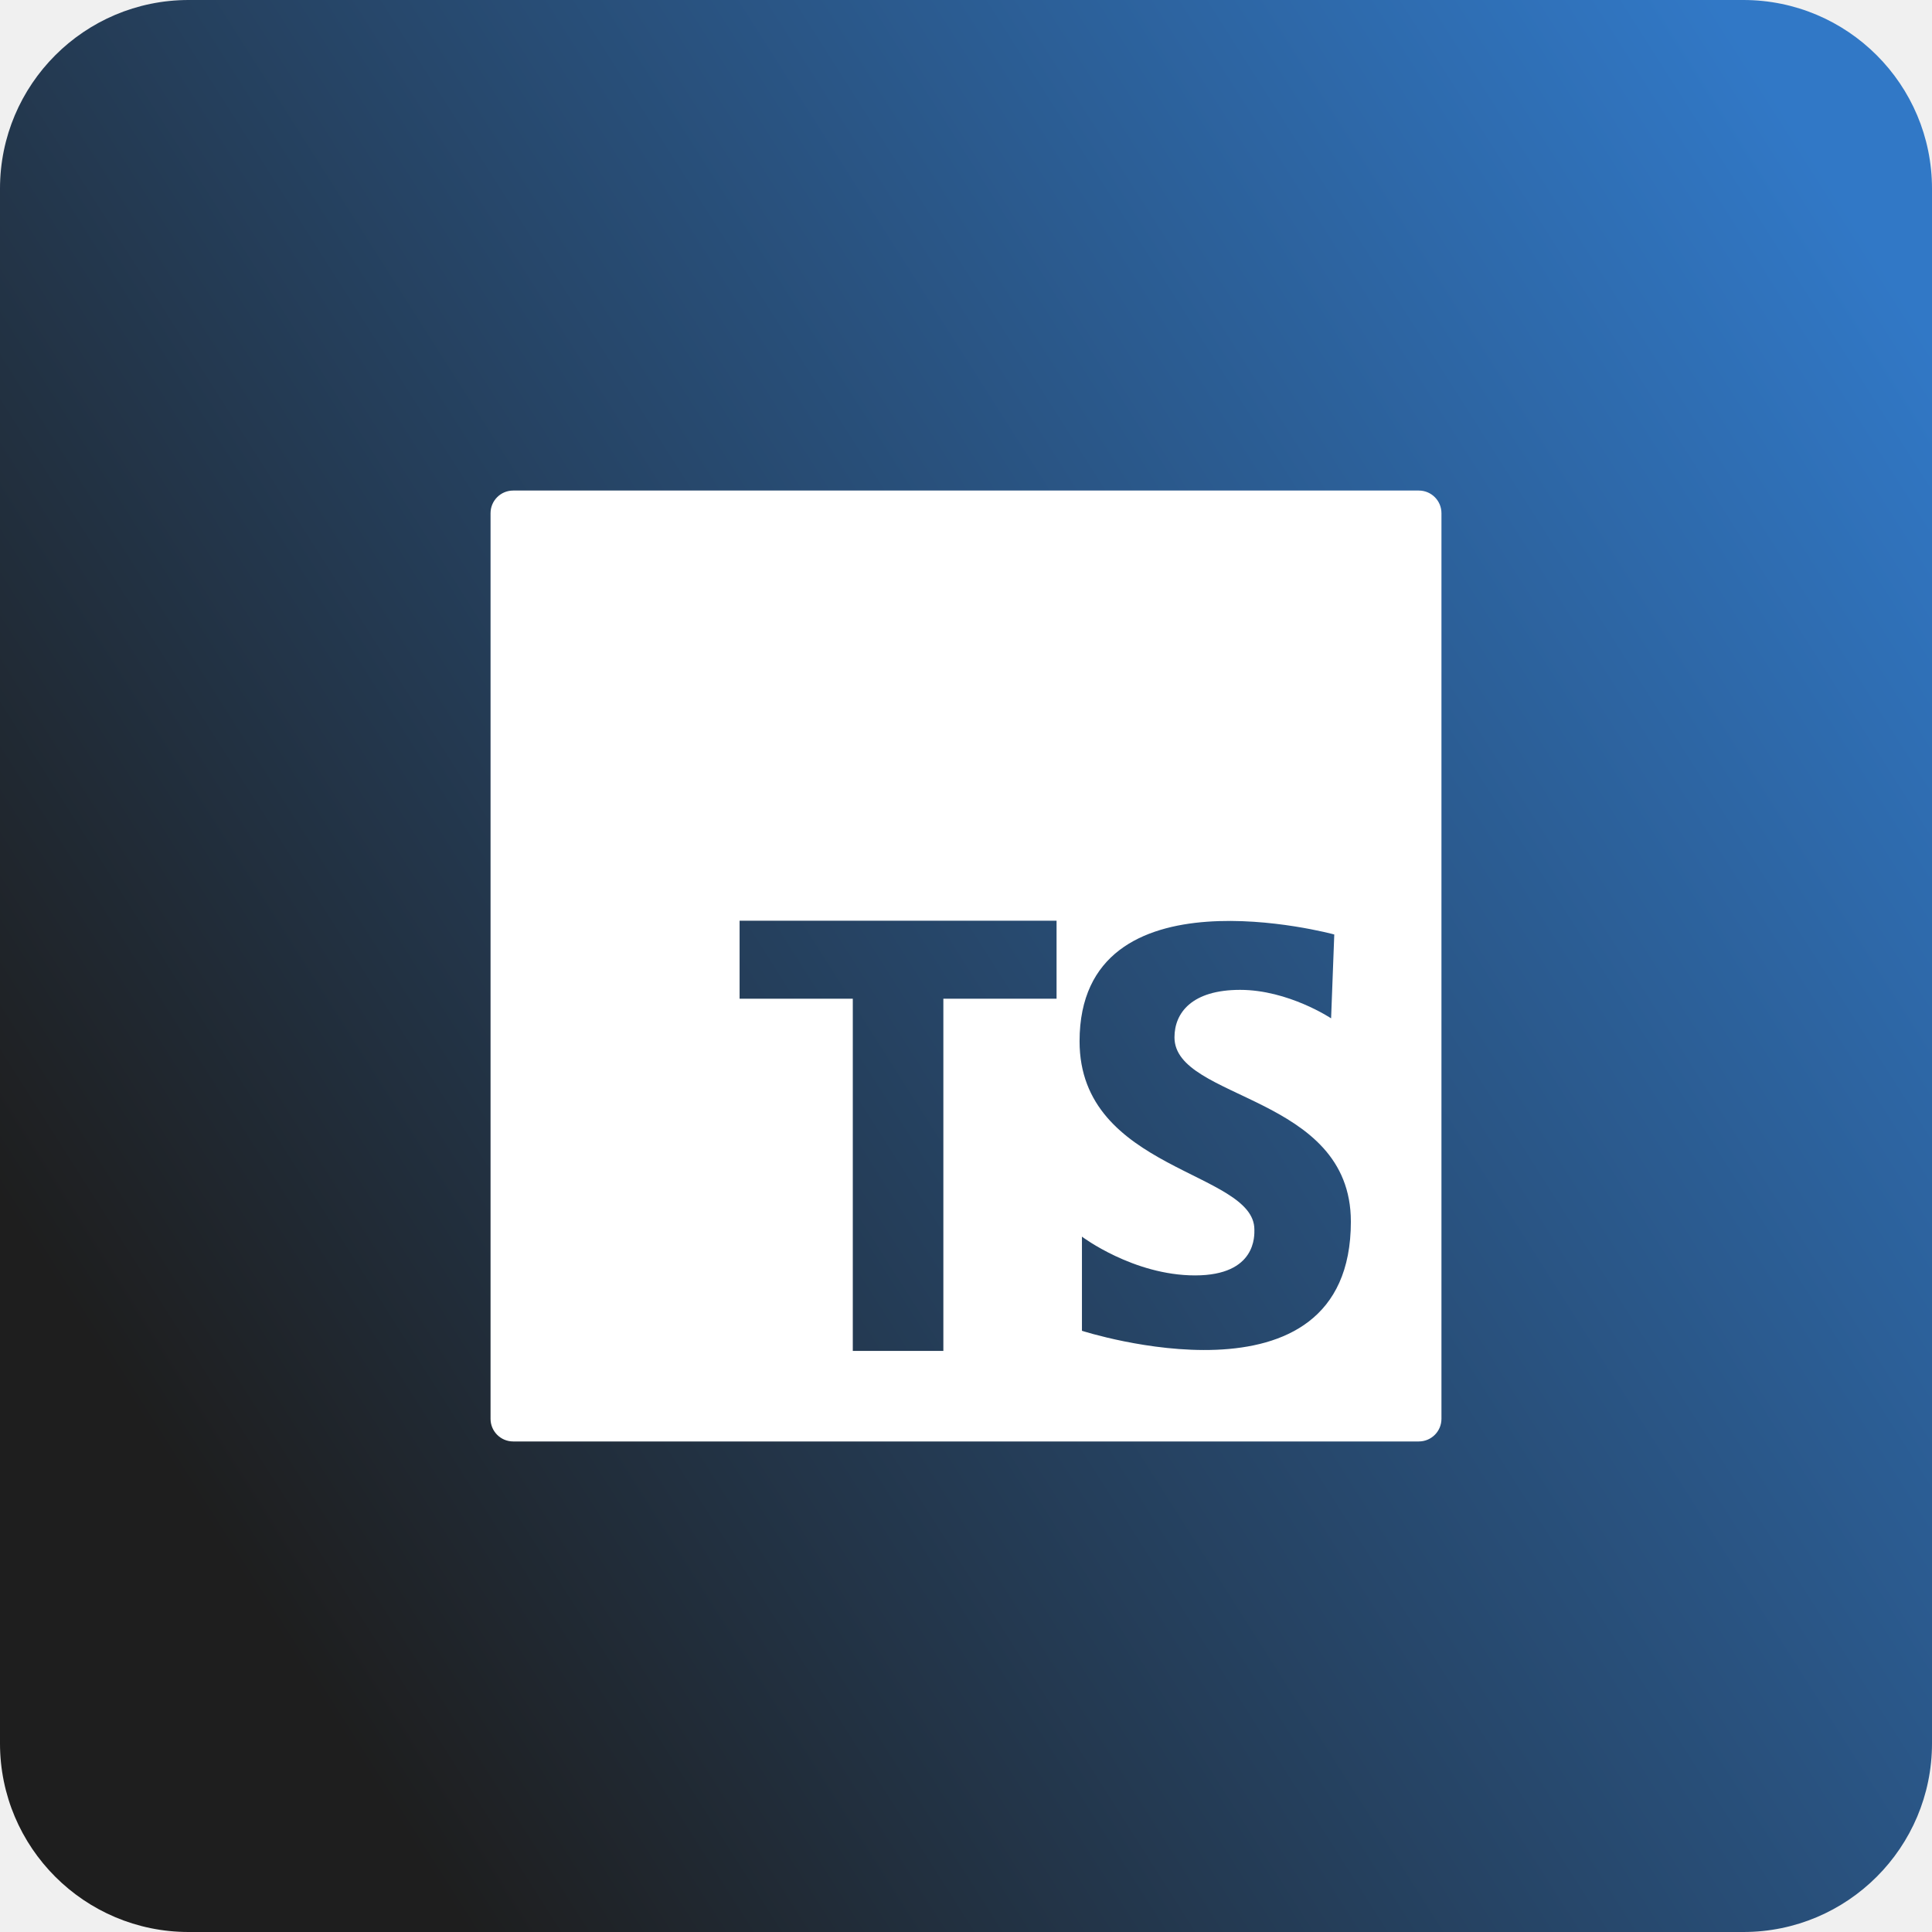
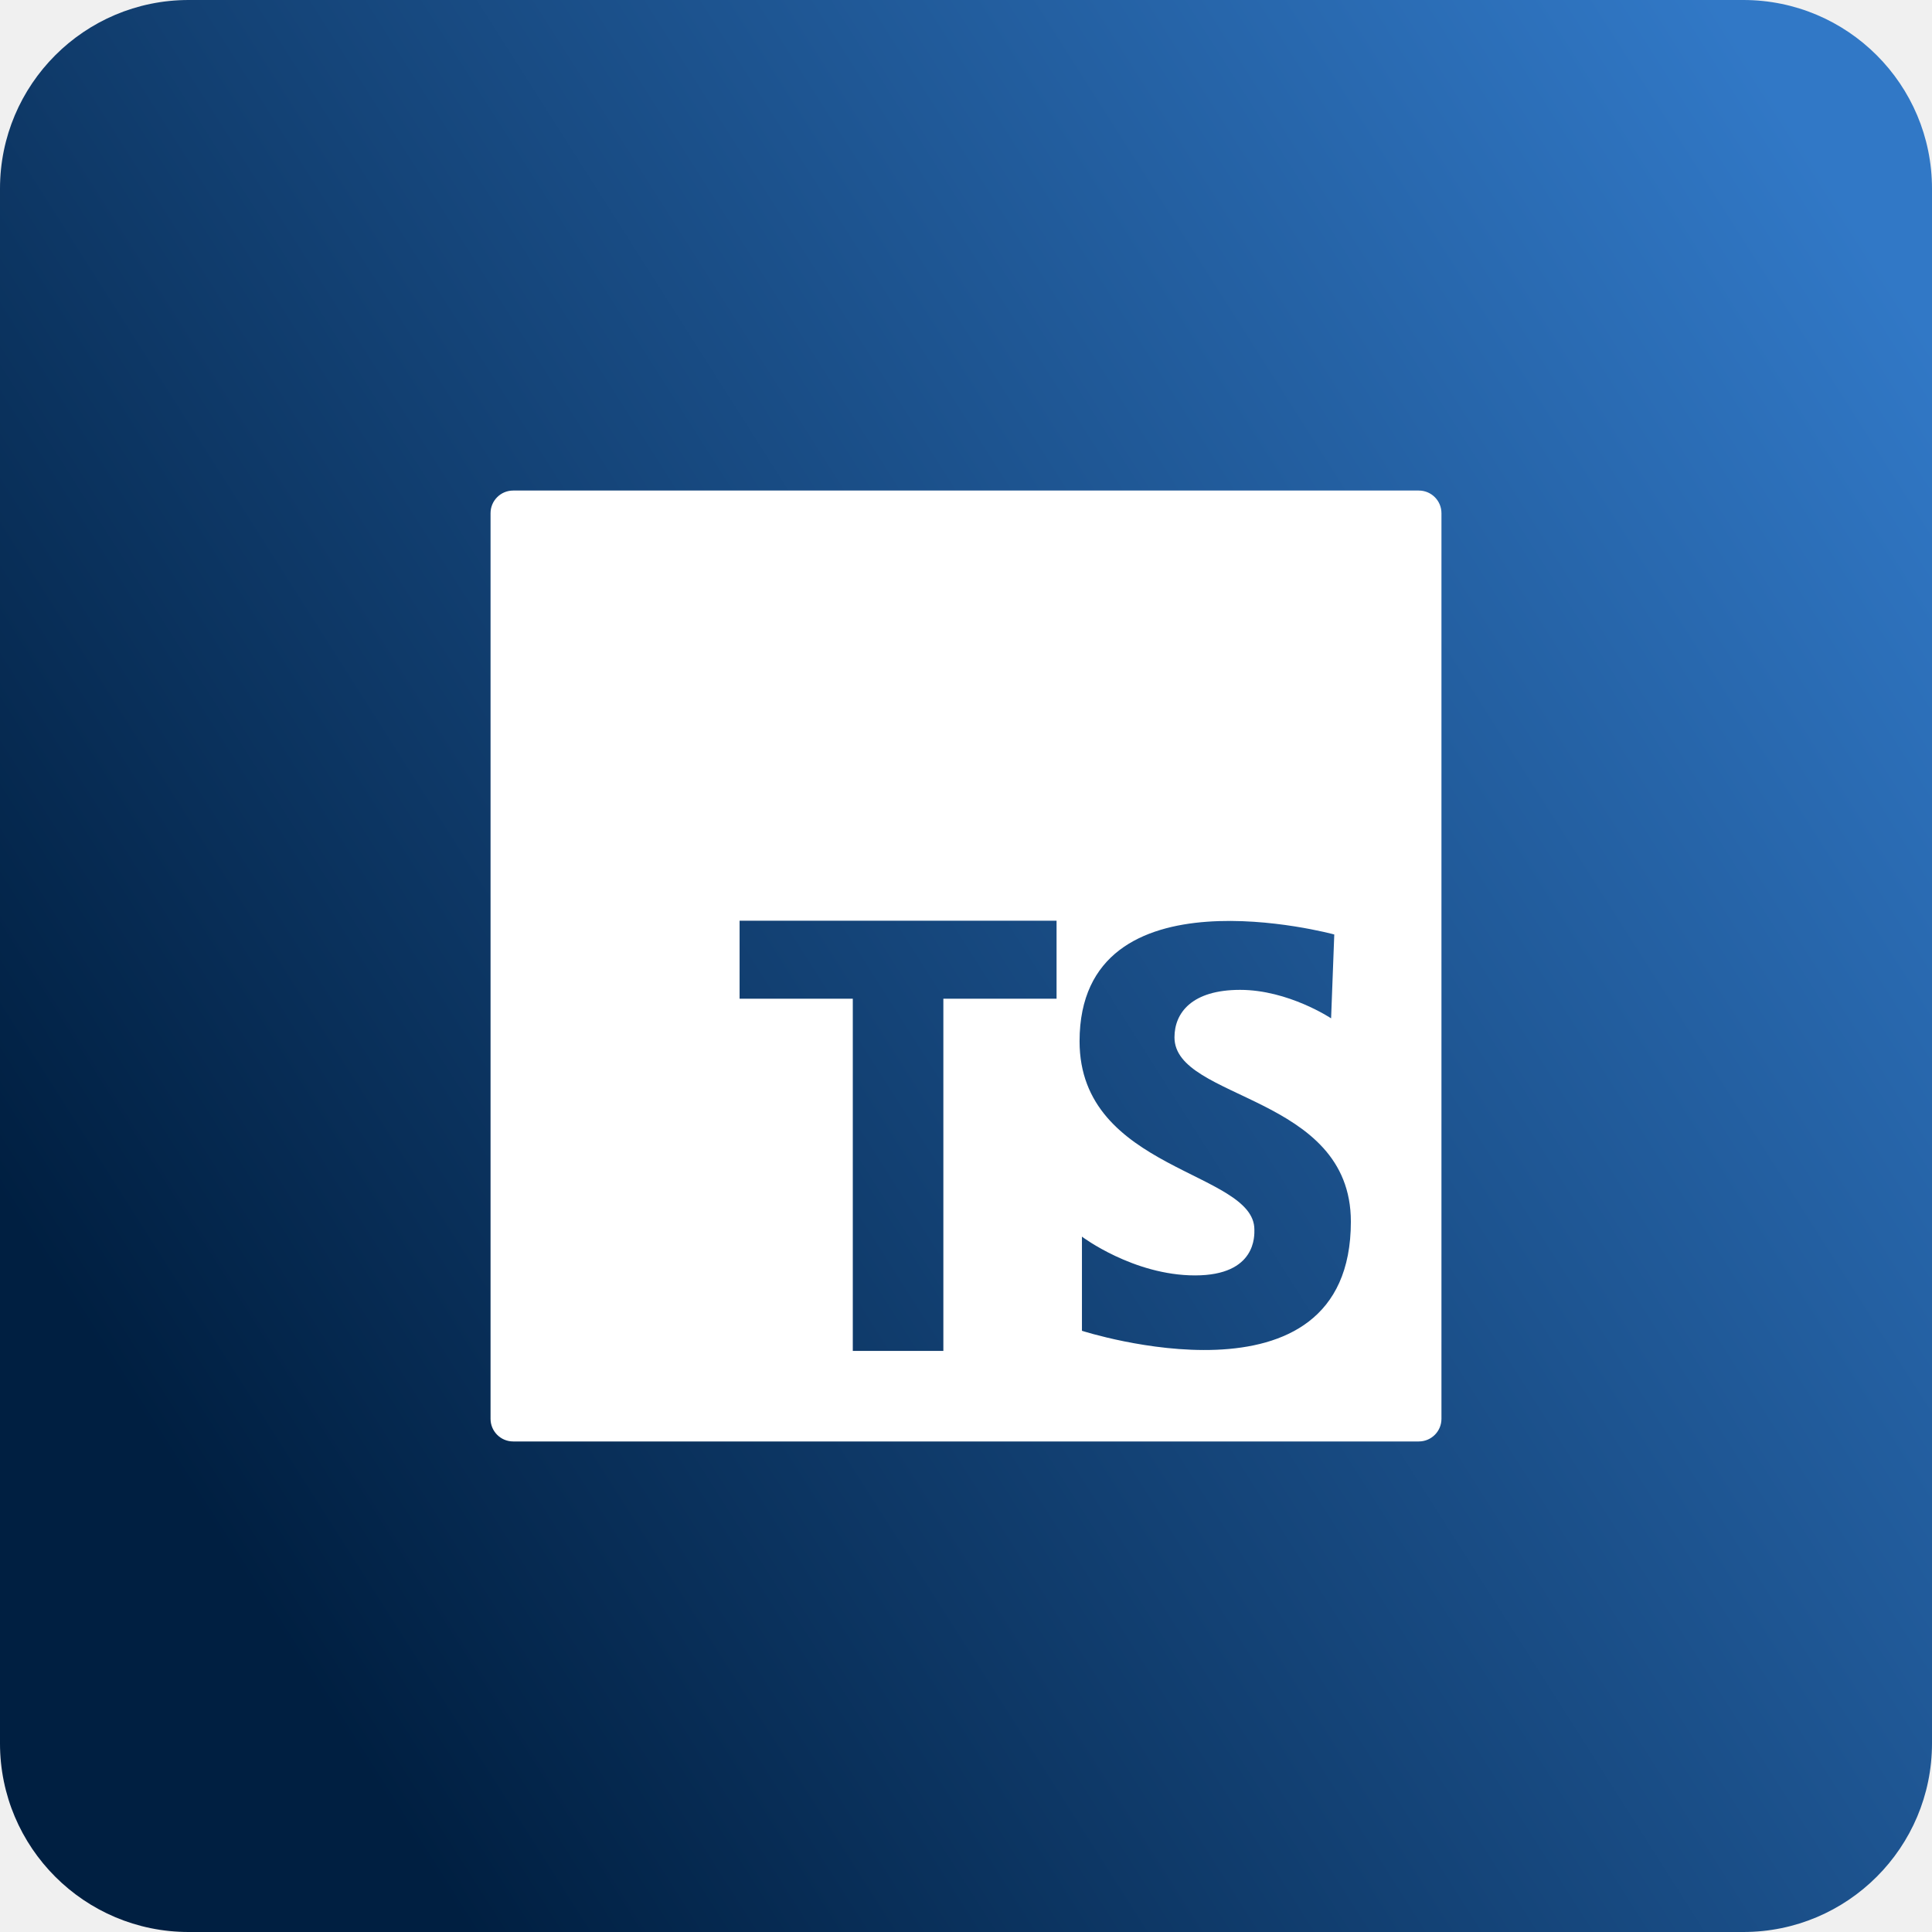
<svg xmlns="http://www.w3.org/2000/svg" width="512" height="512" viewBox="0 0 512 512" fill="none">
  <rect width="512" height="512" rx="50" fill="url(#paint0_linear_3_154)" />
  <path d="M376 130H136C132.682 130 130 132.688 130 136V376C130 379.312 132.682 382 136 382H376C379.318 382 382 379.312 382 376V136C382 132.688 379.318 130 376 130ZM280 264.67H250V358H226V264.67H196V244H280V264.67ZM286.726 352.672V327.724C286.726 327.724 300.352 337.996 316.702 337.996C333.052 337.996 332.422 327.304 332.422 325.84C332.422 310.324 286.096 310.324 286.096 275.95C286.096 229.204 353.596 247.648 353.596 247.648L352.756 269.872C352.756 269.872 341.434 262.324 328.648 262.324C315.862 262.324 311.248 268.402 311.248 274.9C311.248 291.67 357.994 289.996 357.994 323.746C358 375.73 286.726 352.672 286.726 352.672Z" fill="white" />
  <defs>
    <linearGradient id="paint0_linear_3_154" x1="497.5" y1="67" x2="29.5" y2="364.5" gradientUnits="userSpaceOnUse">
      <stop stop-color="#3178C6" />
-       <stop offset="1" stop-color="#1E1E1E" />
+       <stop offset="1" stop-color="#001F41" />
    </linearGradient>
  </defs>
</svg>
